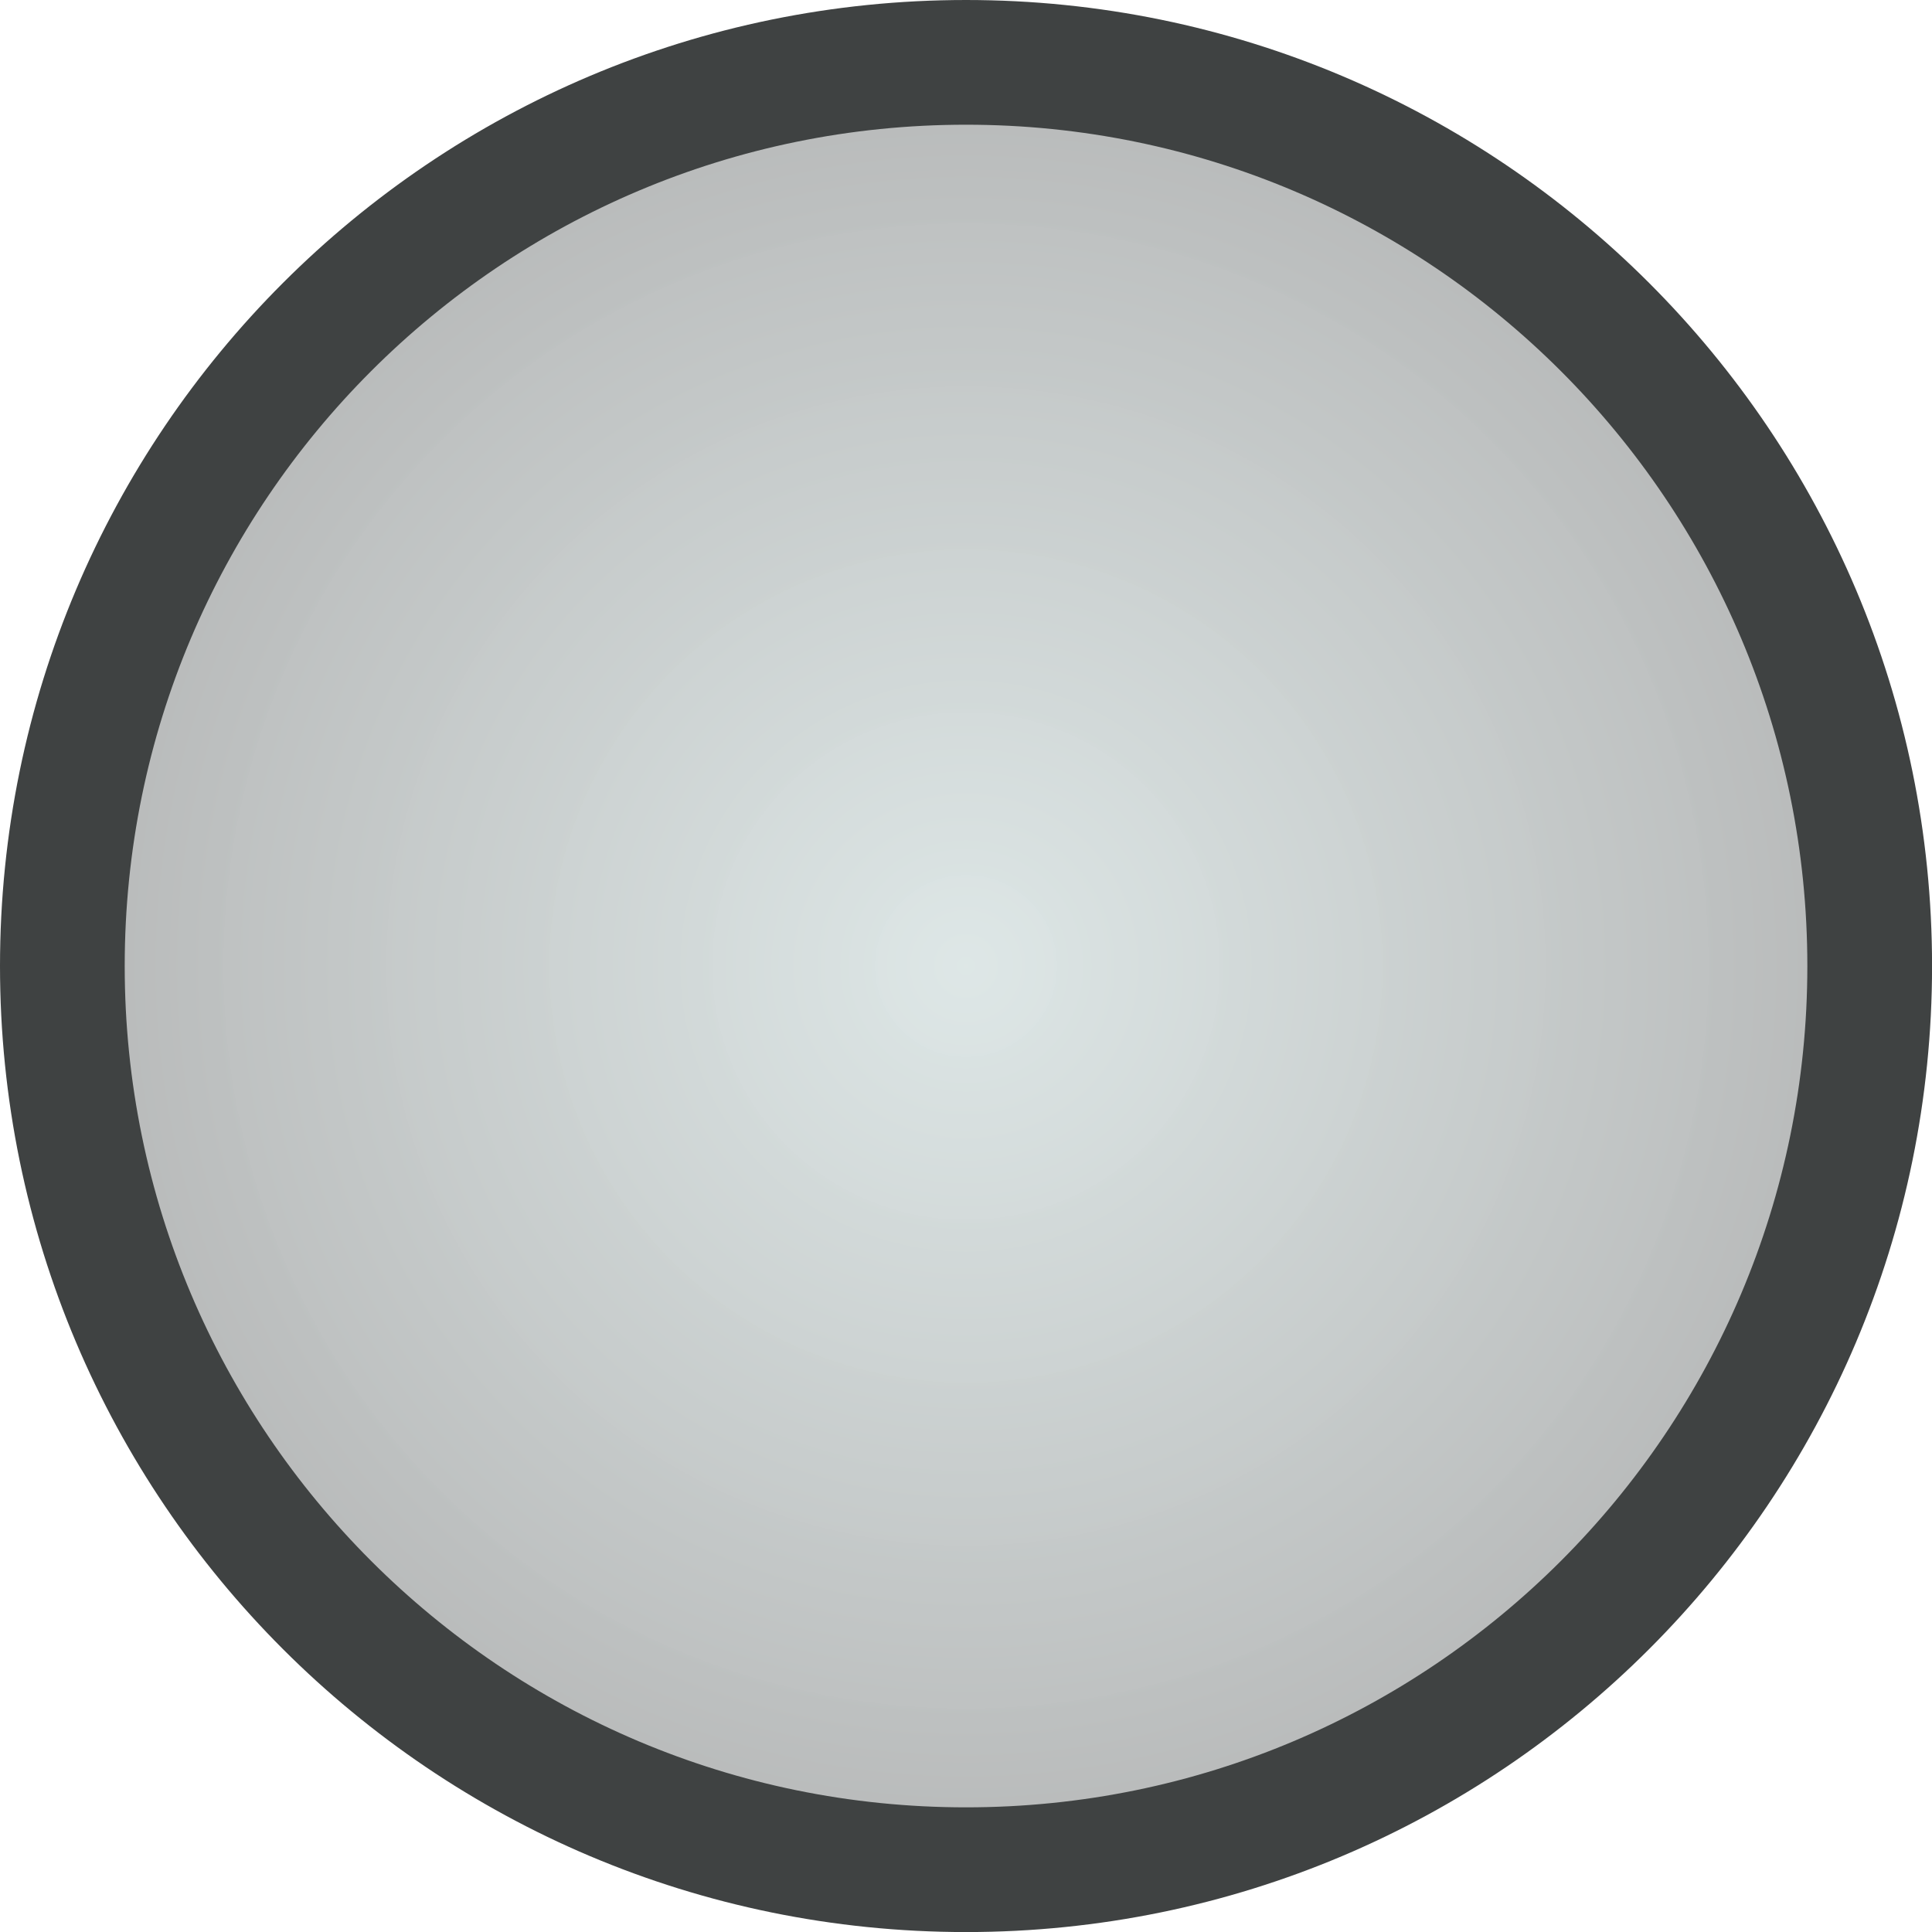
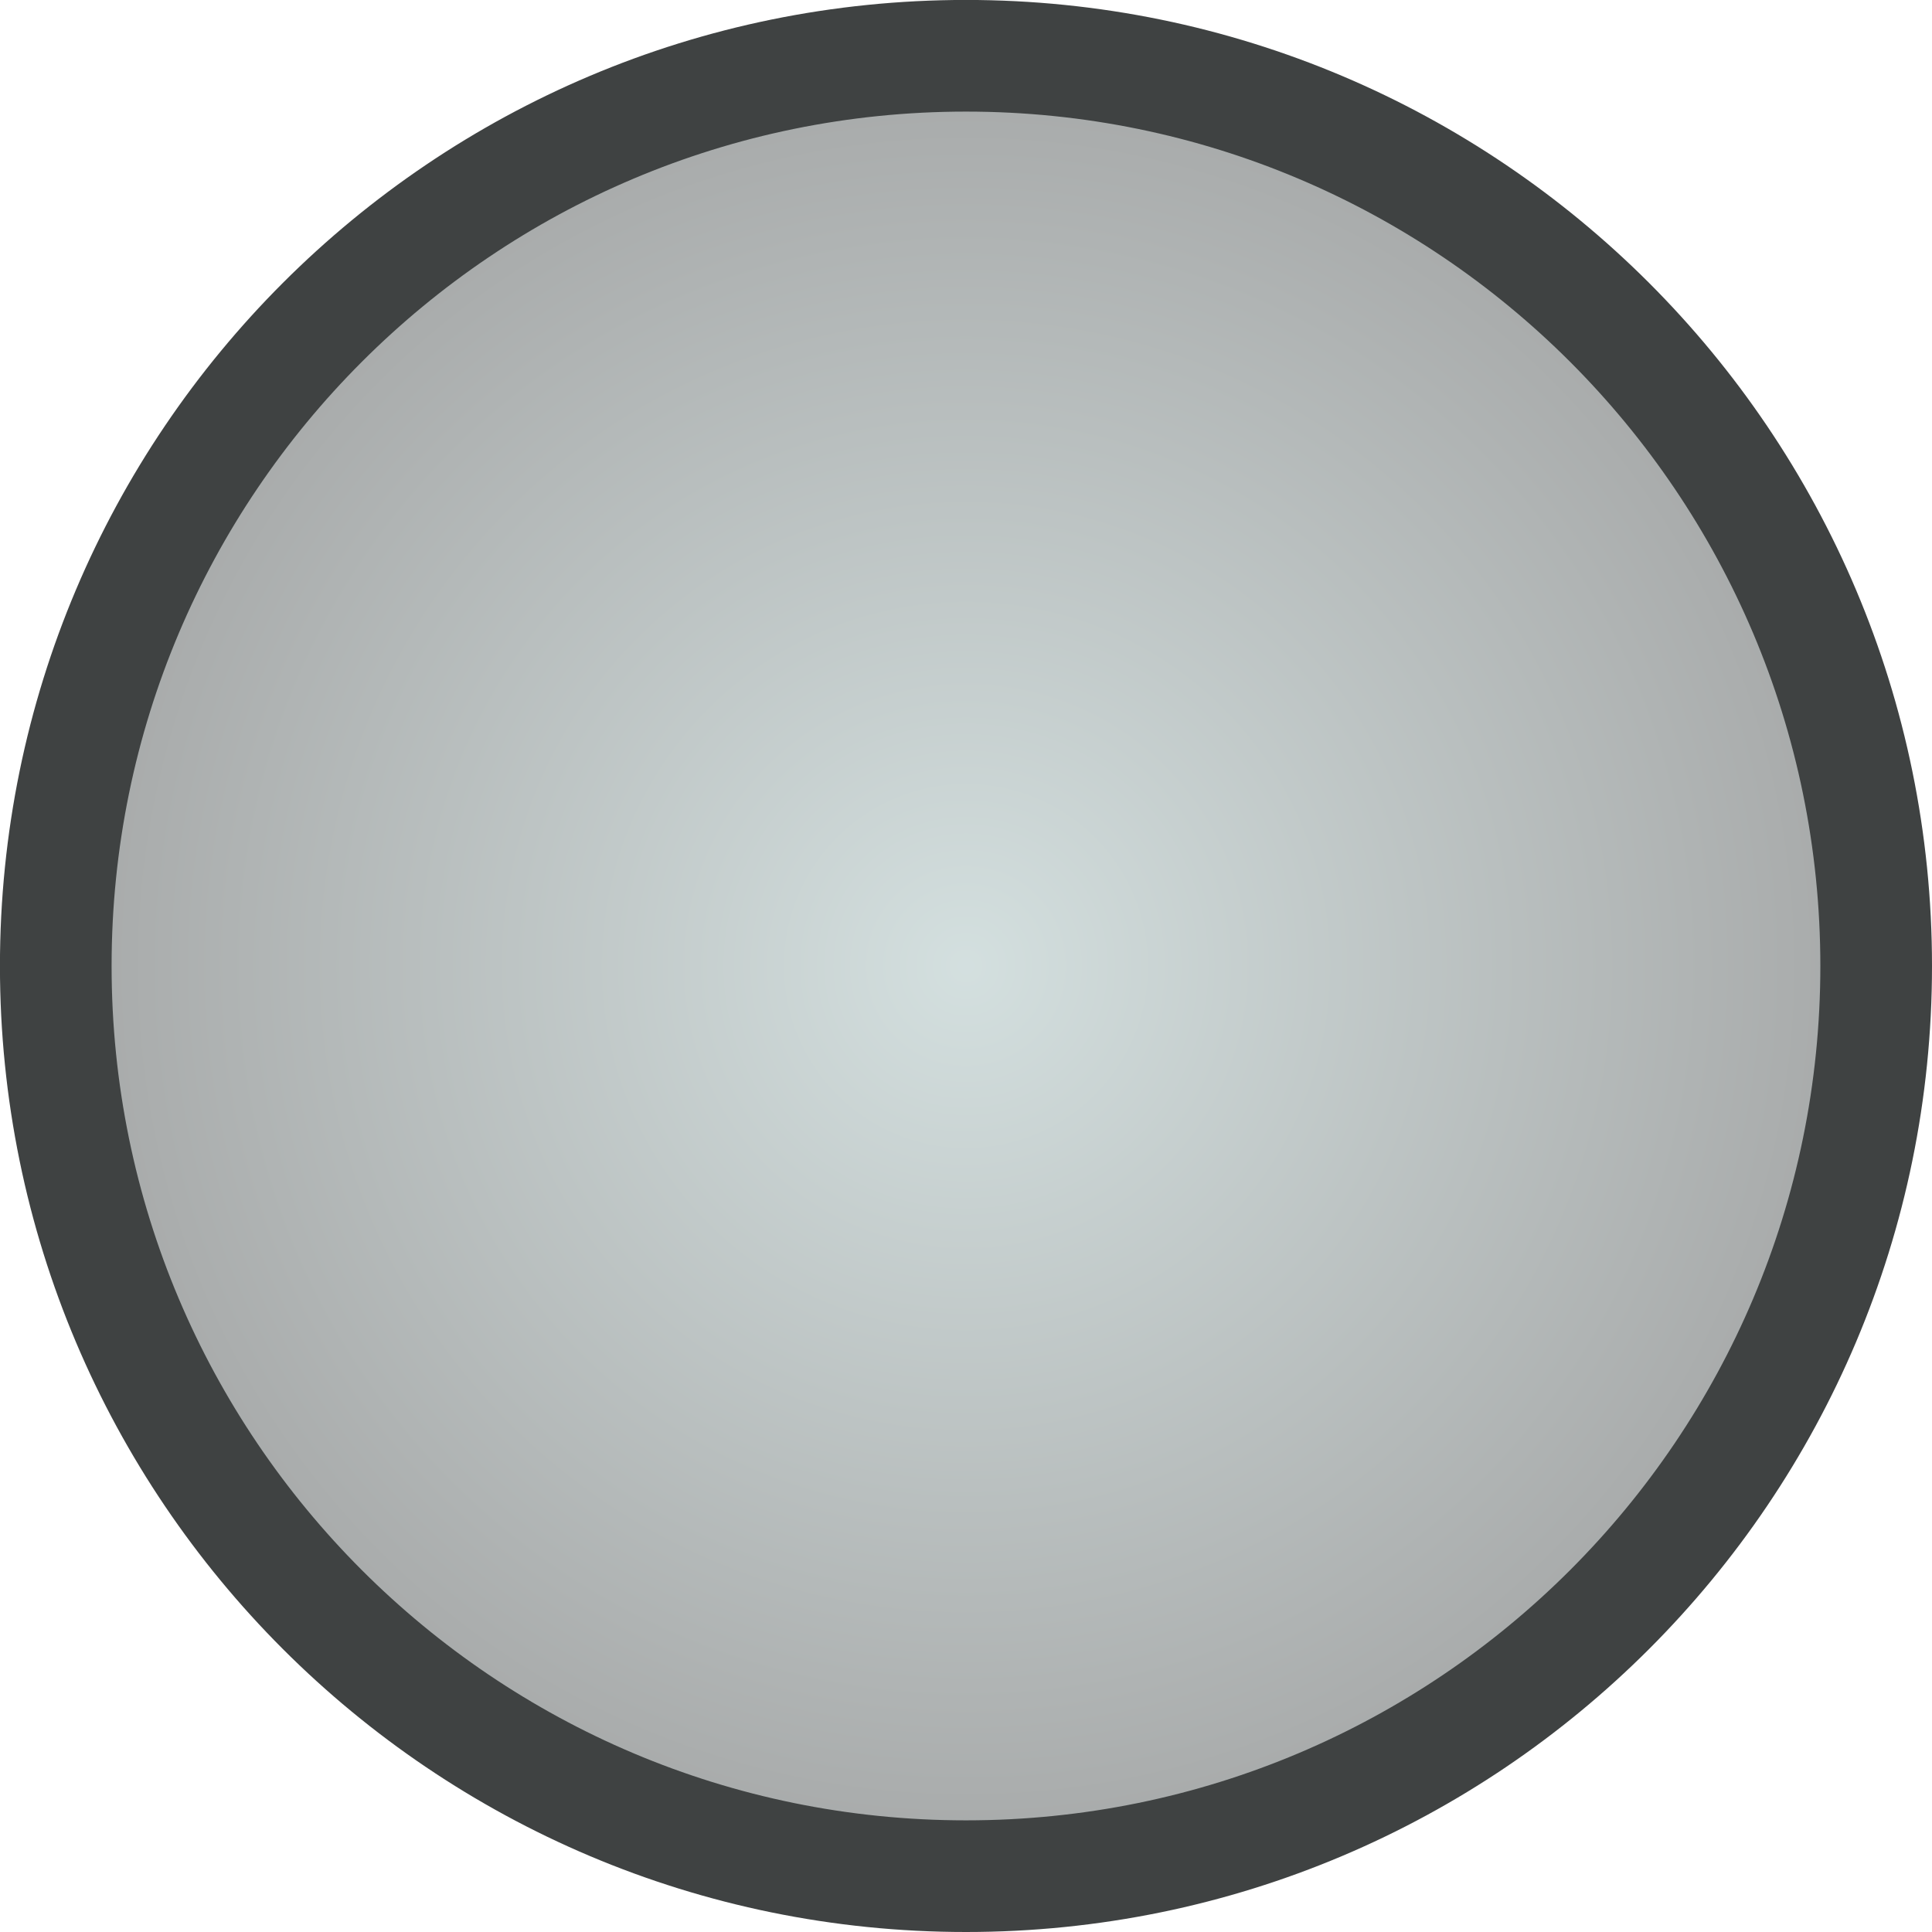
- <svg xmlns="http://www.w3.org/2000/svg" xmlns:xlink="http://www.w3.org/1999/xlink" width="131.744" height="131.744" viewBox="0 0 34.857 34.857" version="1.1" id="svg2">
+ <svg xmlns="http://www.w3.org/2000/svg" xmlns:xlink="http://www.w3.org/1999/xlink" width="130.799" height="130.799" viewBox="0 0 34.607 34.607" version="1.1" id="svg2">
  <defs id="defs2">
-     <radialGradient xlink:href="#a" id="b" cx="10.857" cy="10.857" fx="10.857" fy="10.857" r="10.964" gradientUnits="userSpaceOnUse" gradientTransform="matrix(1.501672,0,0,1.501672,1.125,1.125)" />
+     <radialGradient xlink:href="#a" id="b" cx="10.857" cy="10.857" fx="10.857" fy="10.857" r="10.964" gradientUnits="userSpaceOnUse" gradientTransform="matrix(1.501672,0,0,1.501672,0.9999904,0.9999904)" />
    <linearGradient id="a">
-       <stop style="stop-color:#a9c1c0;stop-opacity:.388" offset="0" id="stop1" />
-       <stop style="stop-color:#4e5252;stop-opacity:.41" offset="1" id="stop2" />
+       <stop style="stop-color:#a9c1c0;stop-opacity:0.5;" offset="0" id="stop1" />
+       <stop style="stop-color:#4e5252;stop-opacity:0.5;" offset="1" id="stop2" />
    </linearGradient>
  </defs>
-   <circle style="fill:url(#b);stroke:#3f4242;stroke-width:2.25;stroke-dasharray:none;stroke-opacity:1" cx="17.429" cy="17.429" r="16.304" id="circle2" />
+   <circle style="fill:url(#b);stroke:#3f4242;stroke-width:2;stroke-dasharray:none;stroke-opacity:1" cx="17.303" cy="17.303" r="16.304" id="circle2" />
</svg>
